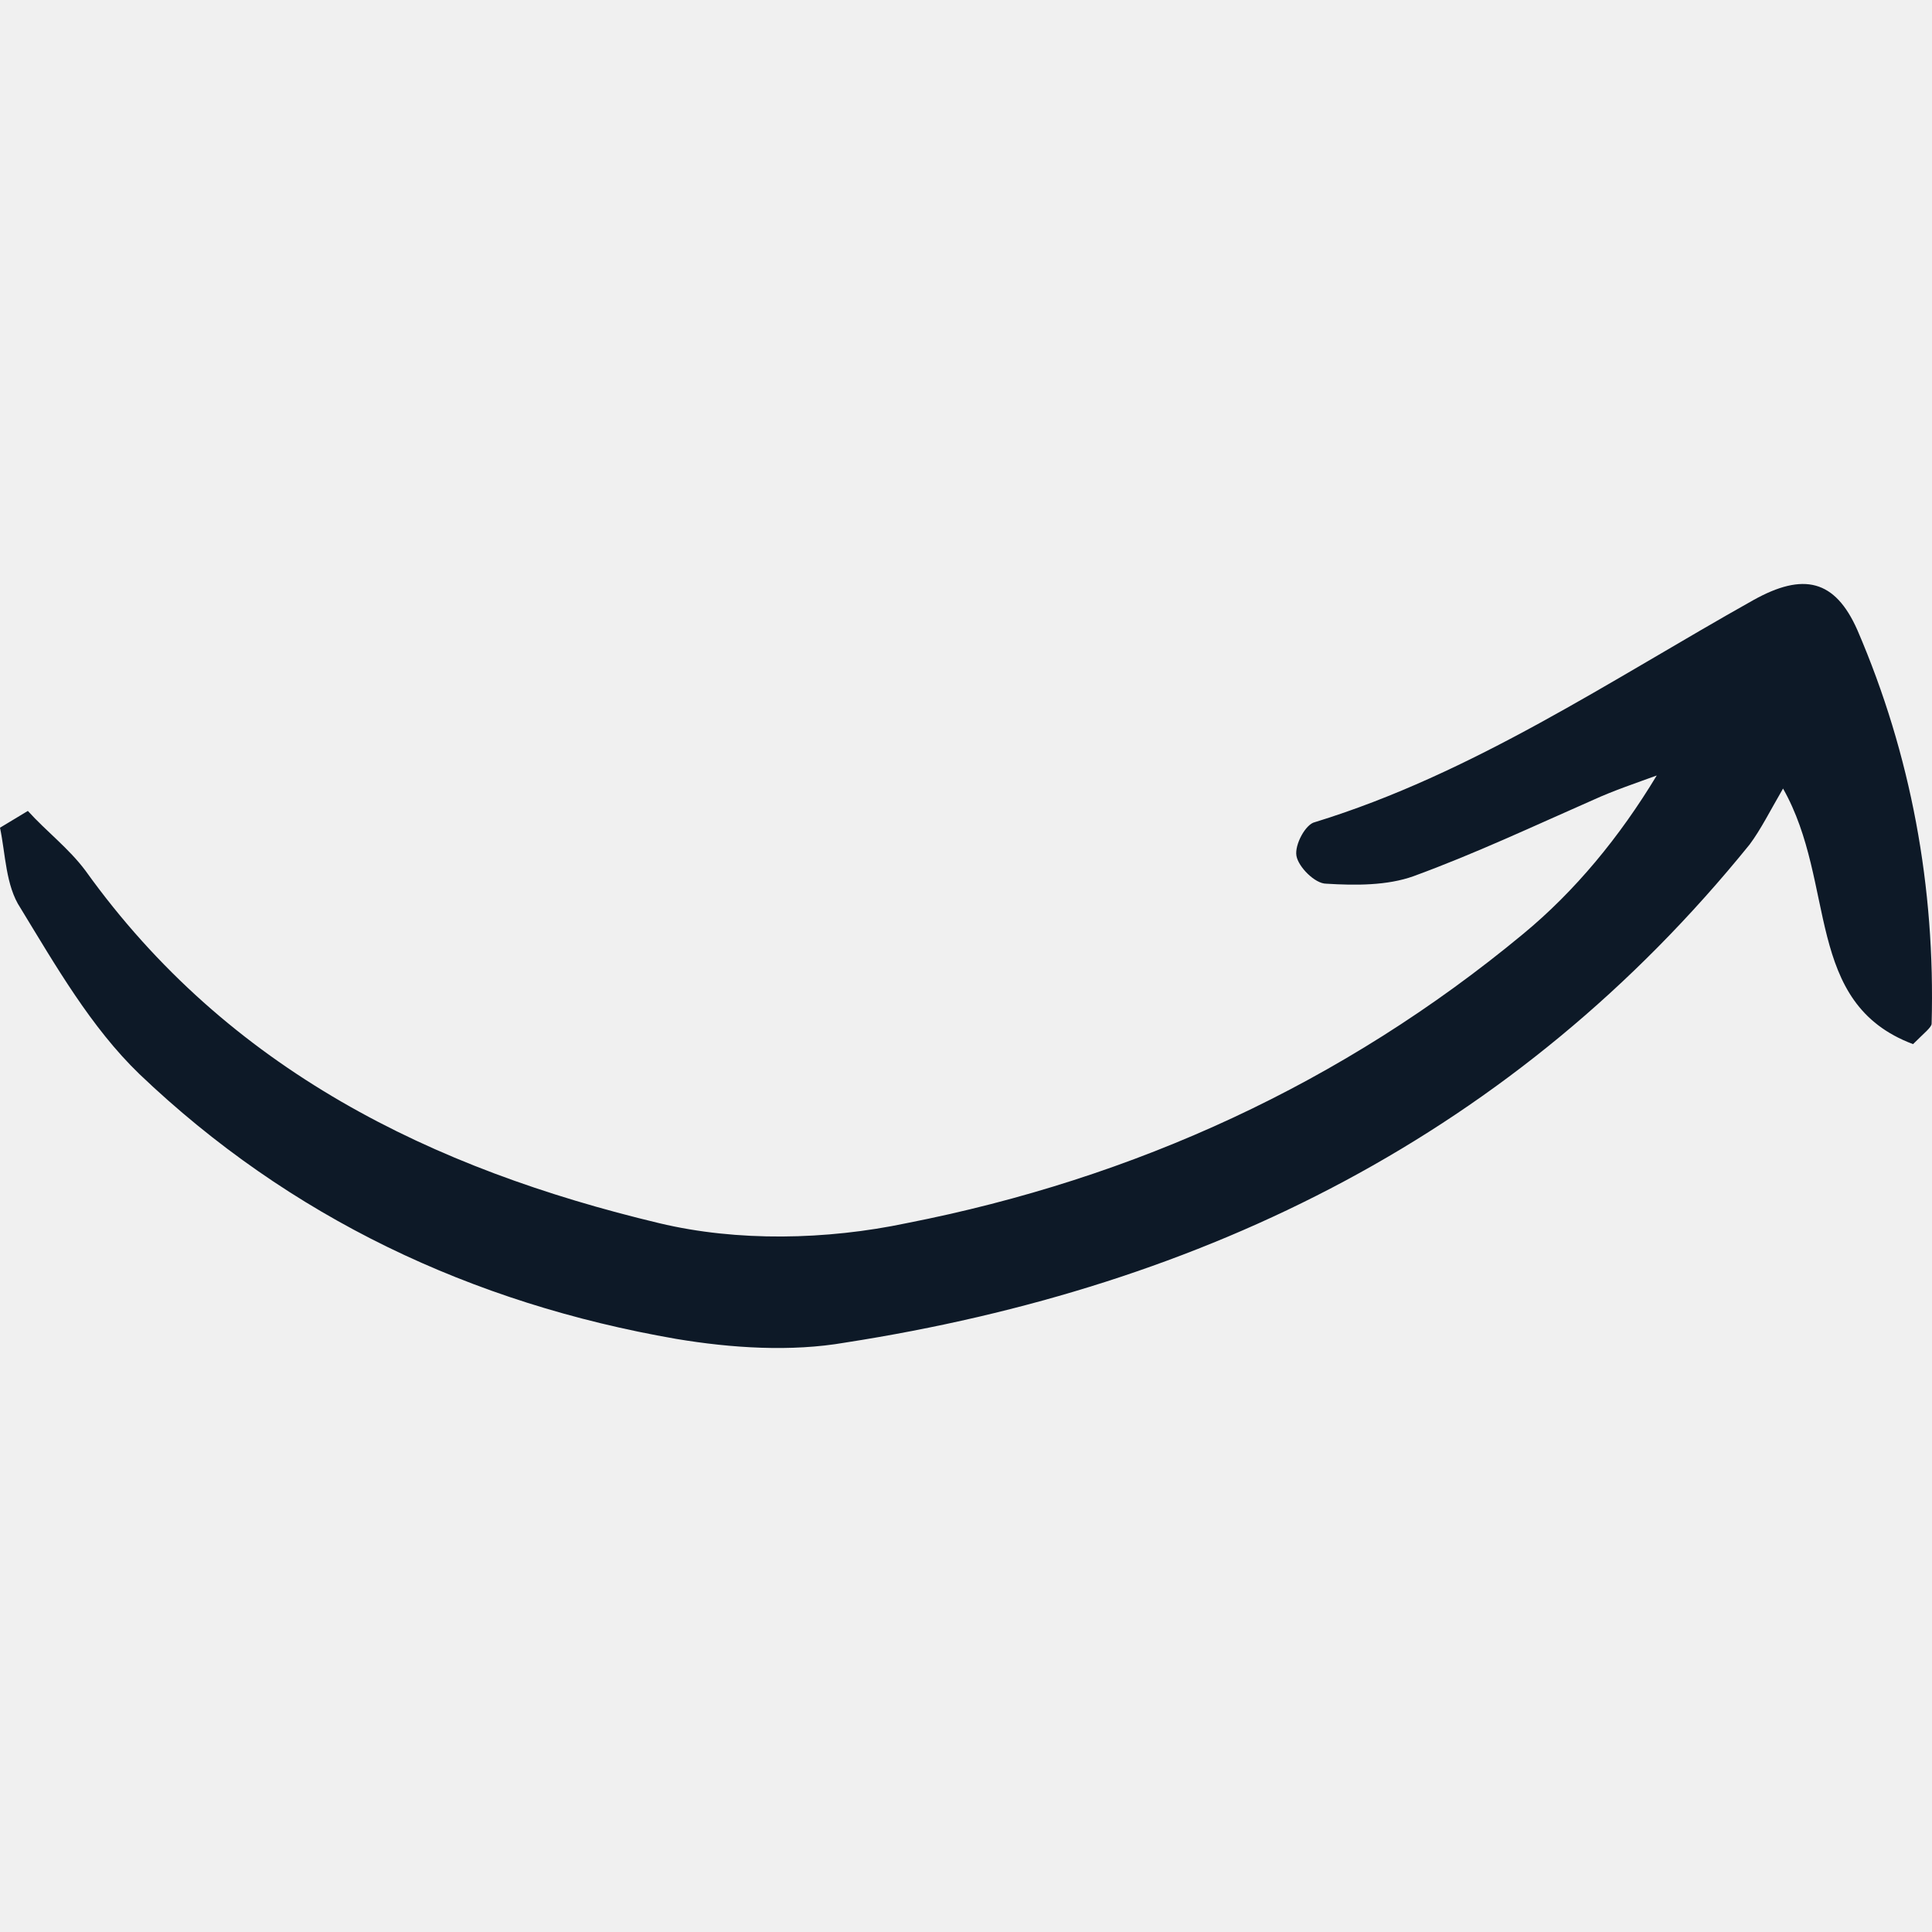
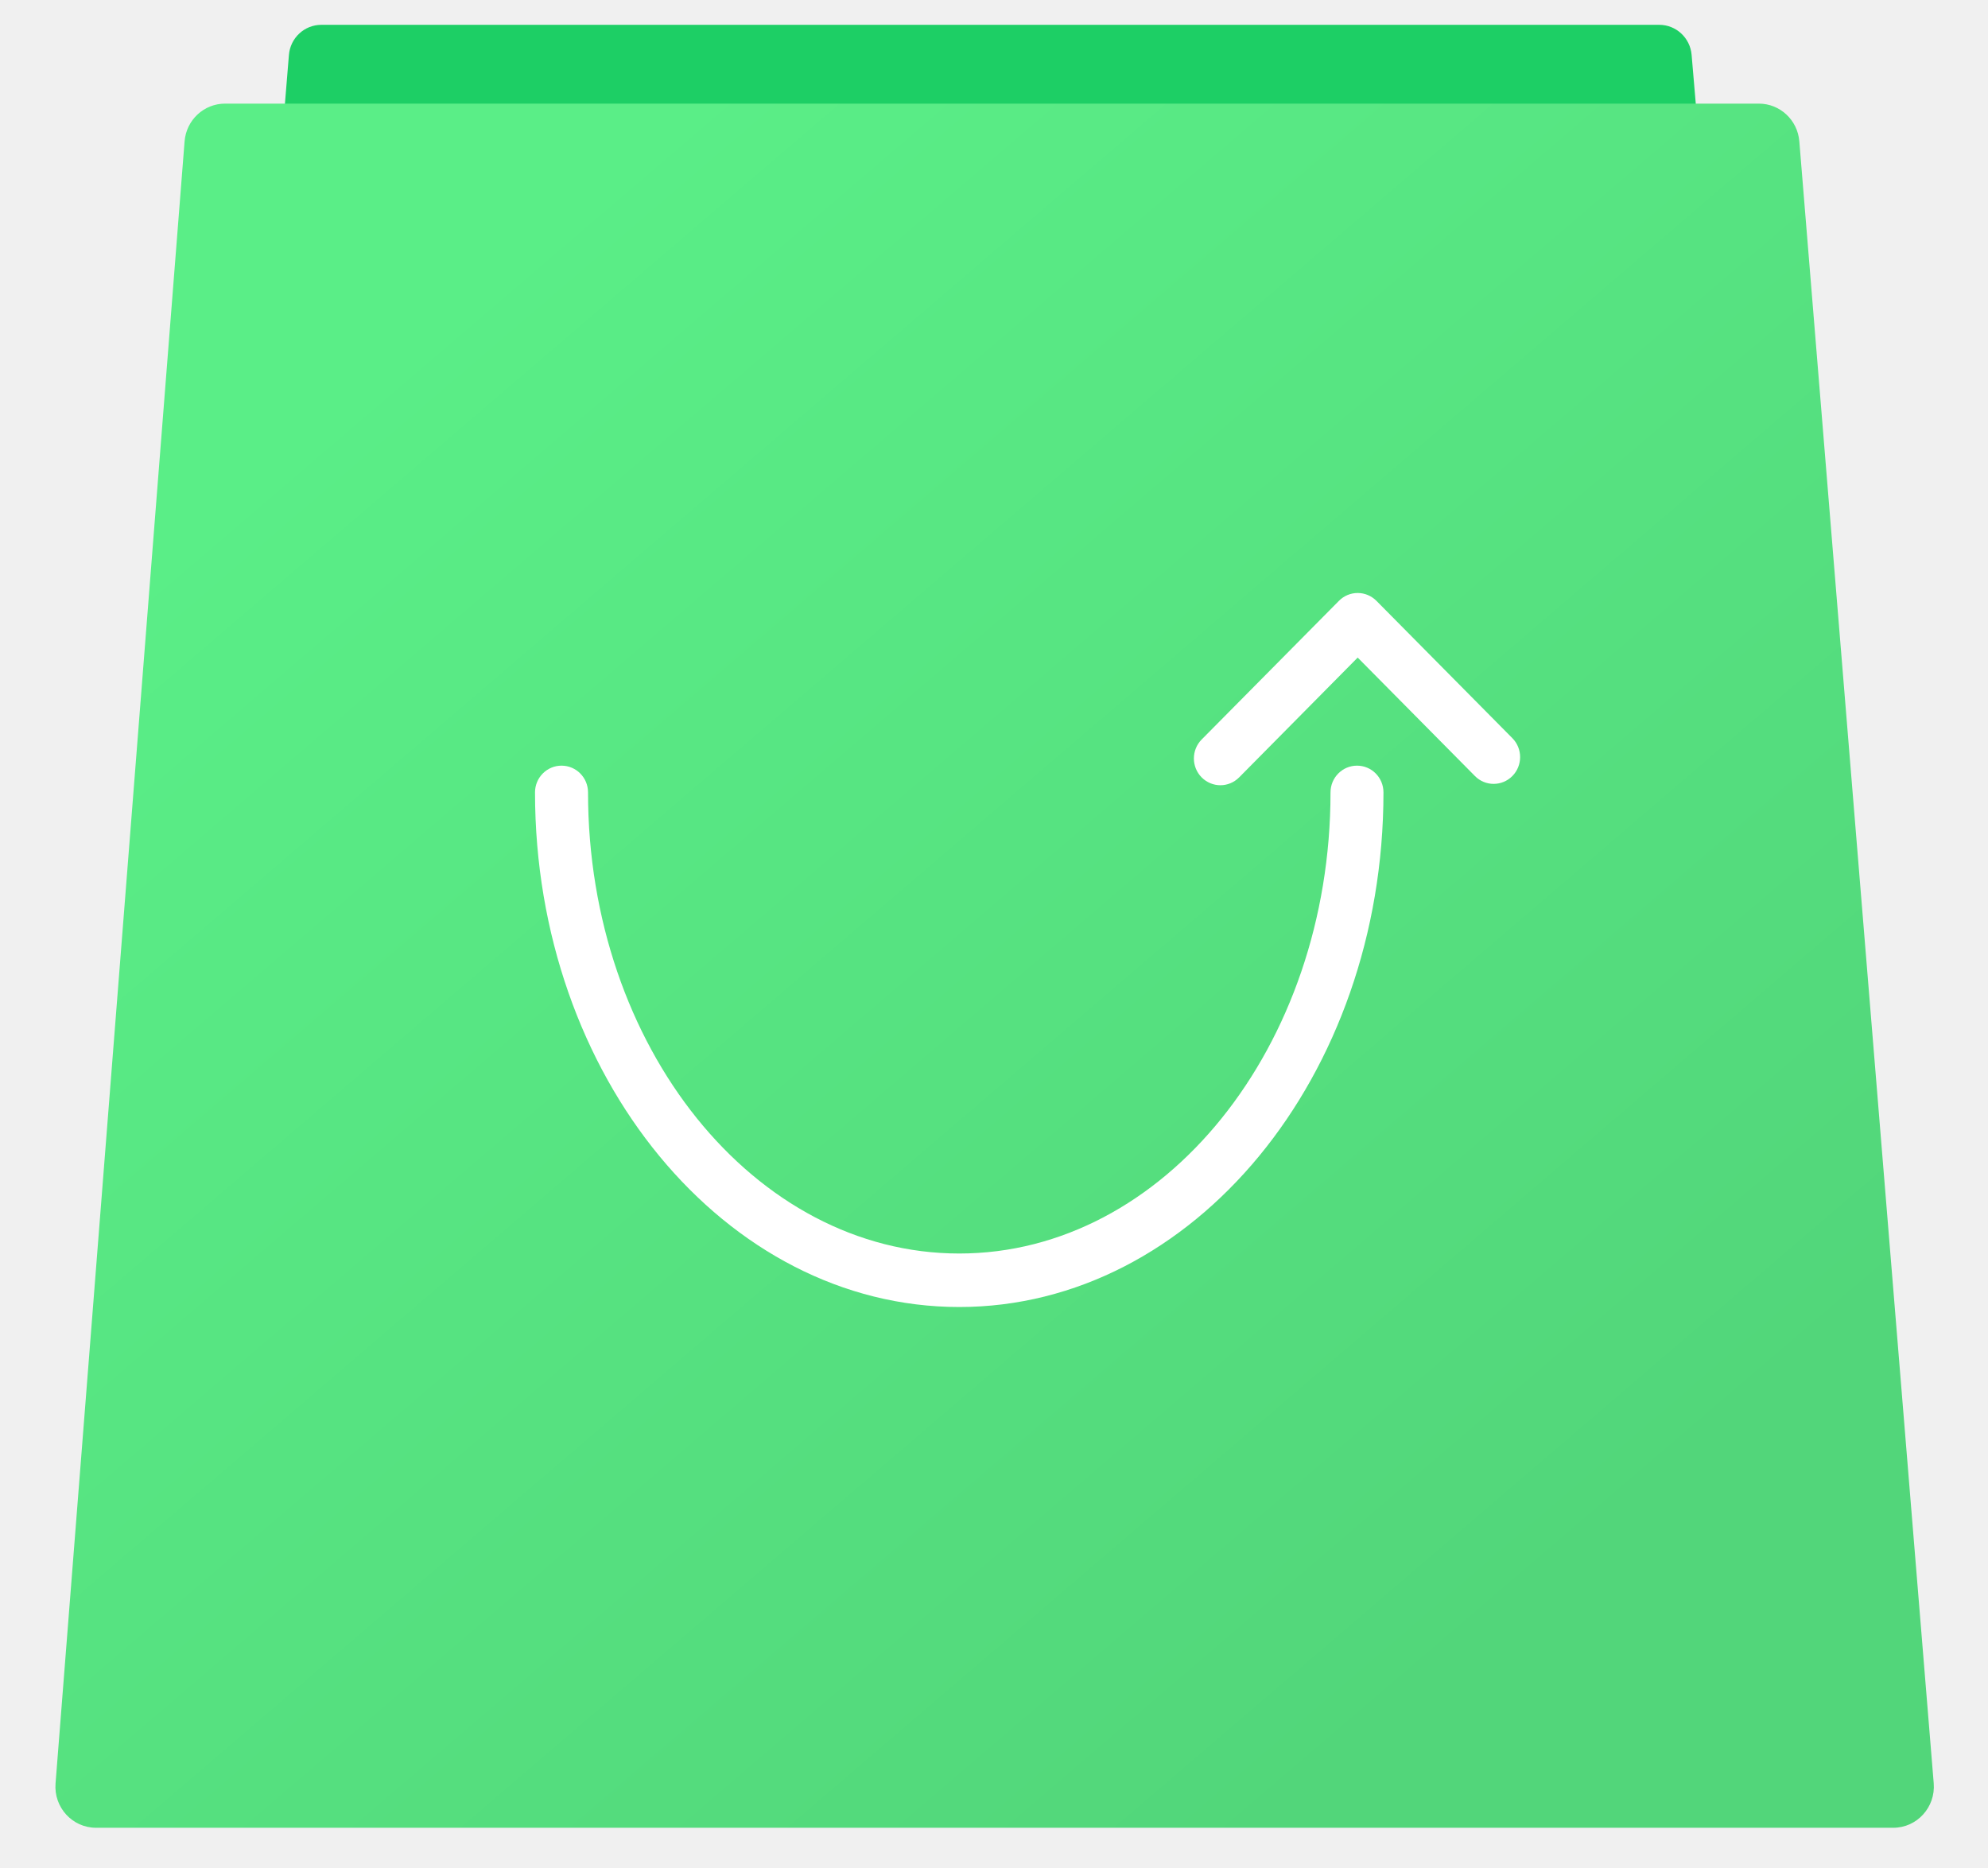
- <svg xmlns="http://www.w3.org/2000/svg" width="220px" height="220px" viewBox="0 -66.5 220 220" fill="none">
-   <path d="M3.172 25.842C5.287 28.179 7.825 30.091 9.729 32.64C26.014 55.37 49.279 66.629 75.082 72.789C83.965 74.913 94.117 74.701 103.211 72.789C129.225 67.691 152.913 56.857 173.428 39.862C179.35 34.977 184.426 28.816 188.656 21.806C186.33 22.656 183.792 23.505 181.465 24.567C174.697 27.541 167.929 30.728 160.95 33.277C157.989 34.339 154.393 34.339 151.009 34.127C149.74 34.127 147.837 32.215 147.625 30.94C147.414 29.666 148.683 27.329 149.74 27.117C167.718 21.593 183.369 10.972 199.654 1.837C205.364 -1.349 208.96 -0.499 211.498 5.236C217.631 19.469 220.381 34.552 219.958 50.059C219.958 50.484 219.112 51.121 217.843 52.396C205.364 47.722 209.171 34.127 203.038 23.293C201.557 25.842 200.5 27.966 199.231 29.666C172.582 62.593 137.262 80.012 96.231 86.385C90.098 87.447 83.33 87.022 76.985 85.96C53.721 81.924 32.994 72.152 15.862 55.795C10.363 50.484 6.345 43.474 2.326 36.889C0.634 34.339 0.634 30.728 0 27.754C1.057 27.117 2.115 26.479 3.172 25.842Z" fill="#0D1927" />
+ <svg xmlns="http://www.w3.org/2000/svg" width="33" height="31" viewBox="0 0 33 31" fill="none">
+   <path d="M30.022 23.665C30.049 23.983 29.801 24.257 29.485 24.257H3.469C3.154 24.257 2.906 23.984 2.932 23.666L4.796 0.912C4.819 0.63 5.053 0.412 5.334 0.412H27.543C27.823 0.412 28.056 0.629 28.08 0.91L30.022 23.665Z" fill="#1DCF65" />
+   <path d="M32.099 29.601C32.131 29.998 31.821 30.339 31.427 30.339H1.594C1.201 30.339 0.891 30 0.922 29.604L3.064 2.347C3.092 1.993 3.384 1.72 3.736 1.72H29.196C29.547 1.72 29.839 1.992 29.868 2.345L32.099 29.601Z" fill="url(#paint0_linear_150_1234)" />
+   <path d="M15.923 21.695C12.04 21.695 8.881 17.863 8.881 13.153C8.881 12.908 9.078 12.709 9.321 12.709C9.564 12.709 9.761 12.907 9.761 13.153C9.761 17.373 12.525 20.807 15.923 20.807C19.321 20.807 22.086 17.373 22.086 13.153C22.086 12.908 22.283 12.709 22.526 12.709C22.769 12.709 22.965 12.907 22.965 13.153C22.965 17.863 19.806 21.695 15.923 21.695Z" fill="white" />
+   <path d="M20.258 13.034C20.146 13.034 20.033 12.99 19.947 12.904C19.775 12.73 19.775 12.449 19.947 12.275L22.226 9.973C22.308 9.89 22.42 9.843 22.537 9.843C22.654 9.843 22.765 9.89 22.848 9.973L25.105 12.253C25.276 12.426 25.276 12.708 25.105 12.881C24.933 13.055 24.654 13.055 24.483 12.881L22.537 10.915L20.569 12.904C20.483 12.99 20.371 13.034 20.258 13.034Z" fill="white" />
+   <defs>
+     <linearGradient id="paint0_linear_150_1234" x1="25.873" y1="26.334" x2="7.513" y2="4.901" gradientUnits="userSpaceOnUse">
+       <stop stop-color="#52D67A" />
+       <stop offset="1" stop-color="#5AEE87" />
+     </linearGradient>
+   </defs>
</svg>
